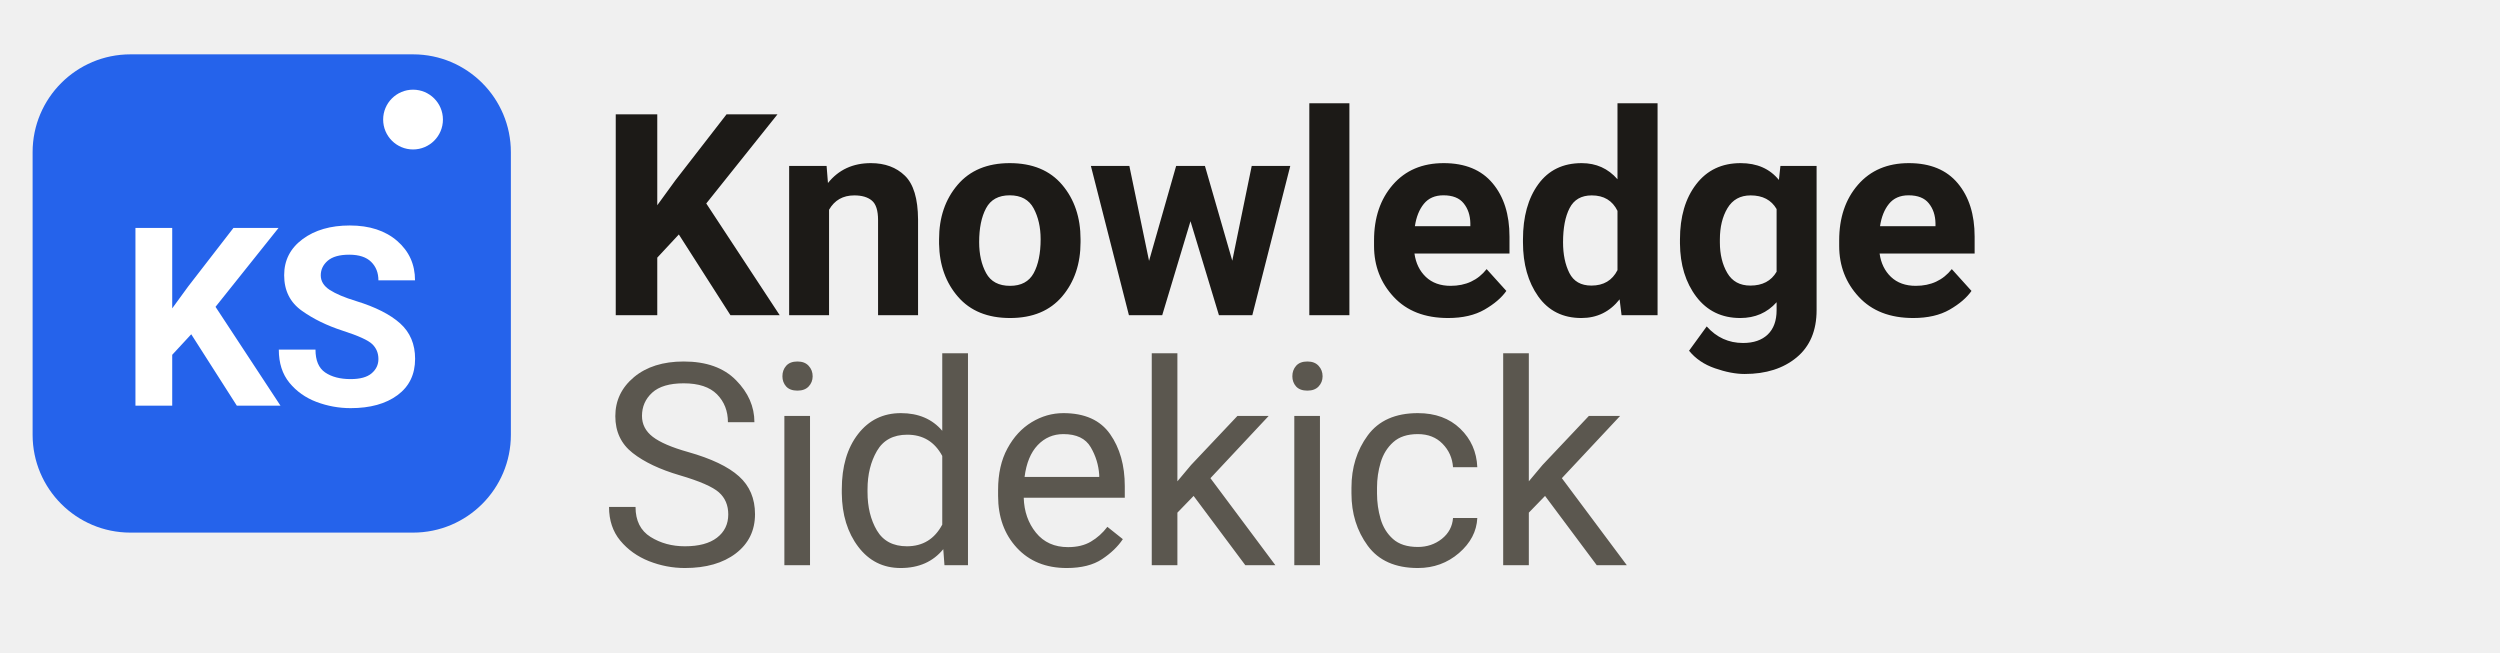
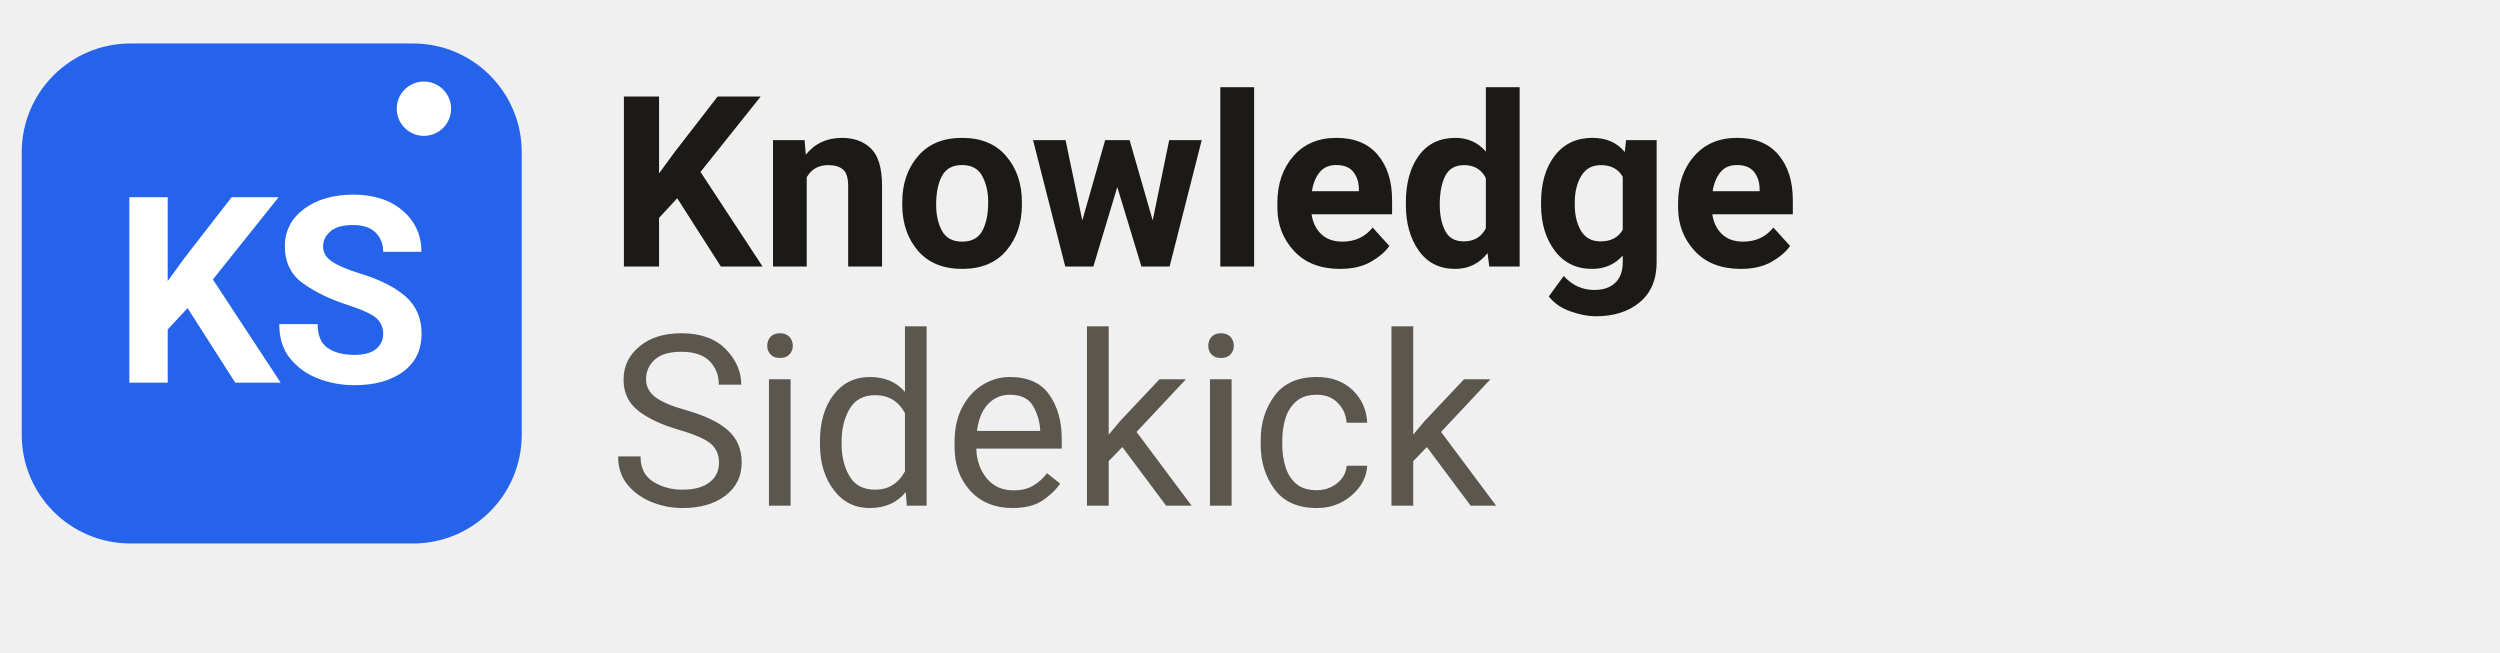
- <svg xmlns="http://www.w3.org/2000/svg" viewBox="0 0 460 120" width="460" height="120" role="img" aria-label="Knowledge Sidekick logo">
+ <svg xmlns="http://www.w3.org/2000/svg" viewBox="0 0 460 120" role="img" aria-label="Knowledge Sidekick">
  <defs>
    <style>
-       .badge { font-family: -apple-system, BlinkMacSystemFont, "Segoe UI", Roboto, "Helvetica Neue", Arial, sans-serif; }
-       .kmark { font-family: -apple-system, BlinkMacSystemFont, "Segoe UI", Roboto, "Helvetica Neue", Arial, sans-serif; }
-       .word { font-family: -apple-system, BlinkMacSystemFont, "Segoe UI", Roboto, "Helvetica Neue", Arial, sans-serif; letter-spacing:-0.01em; }
+       text{font-family:-apple-system,BlinkMacSystemFont,"Segoe UI",Roboto,"Helvetica Neue",Arial,sans-serif}
    </style>
  </defs>
-   <rect x="6" y="10" width="88" height="88" rx="18" fill="#2563eb" />
-   <text x="50" y="62" text-anchor="middle" class="badge" font-size="46" font-weight="700" fill="#ffffff" letter-spacing="-1.5" dominant-baseline="middle">KS</text>
-   <circle cx="76" cy="22" r="5.5" fill="#ffffff" />
-   <text x="110" y="58" class="word" font-size="52" font-weight="650" fill="#1c1a17">Knowledge</text>
-   <text x="110" y="104" class="word" font-size="52" font-weight="400" fill="#5b574f">Sidekick</text>
+   <rect x="4" y="8" width="92" height="92" rx="20" fill="#2563eb" />
+   <text x="50" y="54" text-anchor="middle" dominant-baseline="central" font-size="48" font-weight="700" fill="#ffffff" letter-spacing="-1.5">KS</text>
+   <circle cx="78" cy="20" r="5" fill="#ffffff" />
+   <text x="112" y="34" dominant-baseline="central" font-size="44" font-weight="650" fill="#1c1a17">Knowledge</text>
+   <text x="112" y="78" dominant-baseline="central" font-size="44" font-weight="400" fill="#5b574f">Sidekick</text>
</svg>
